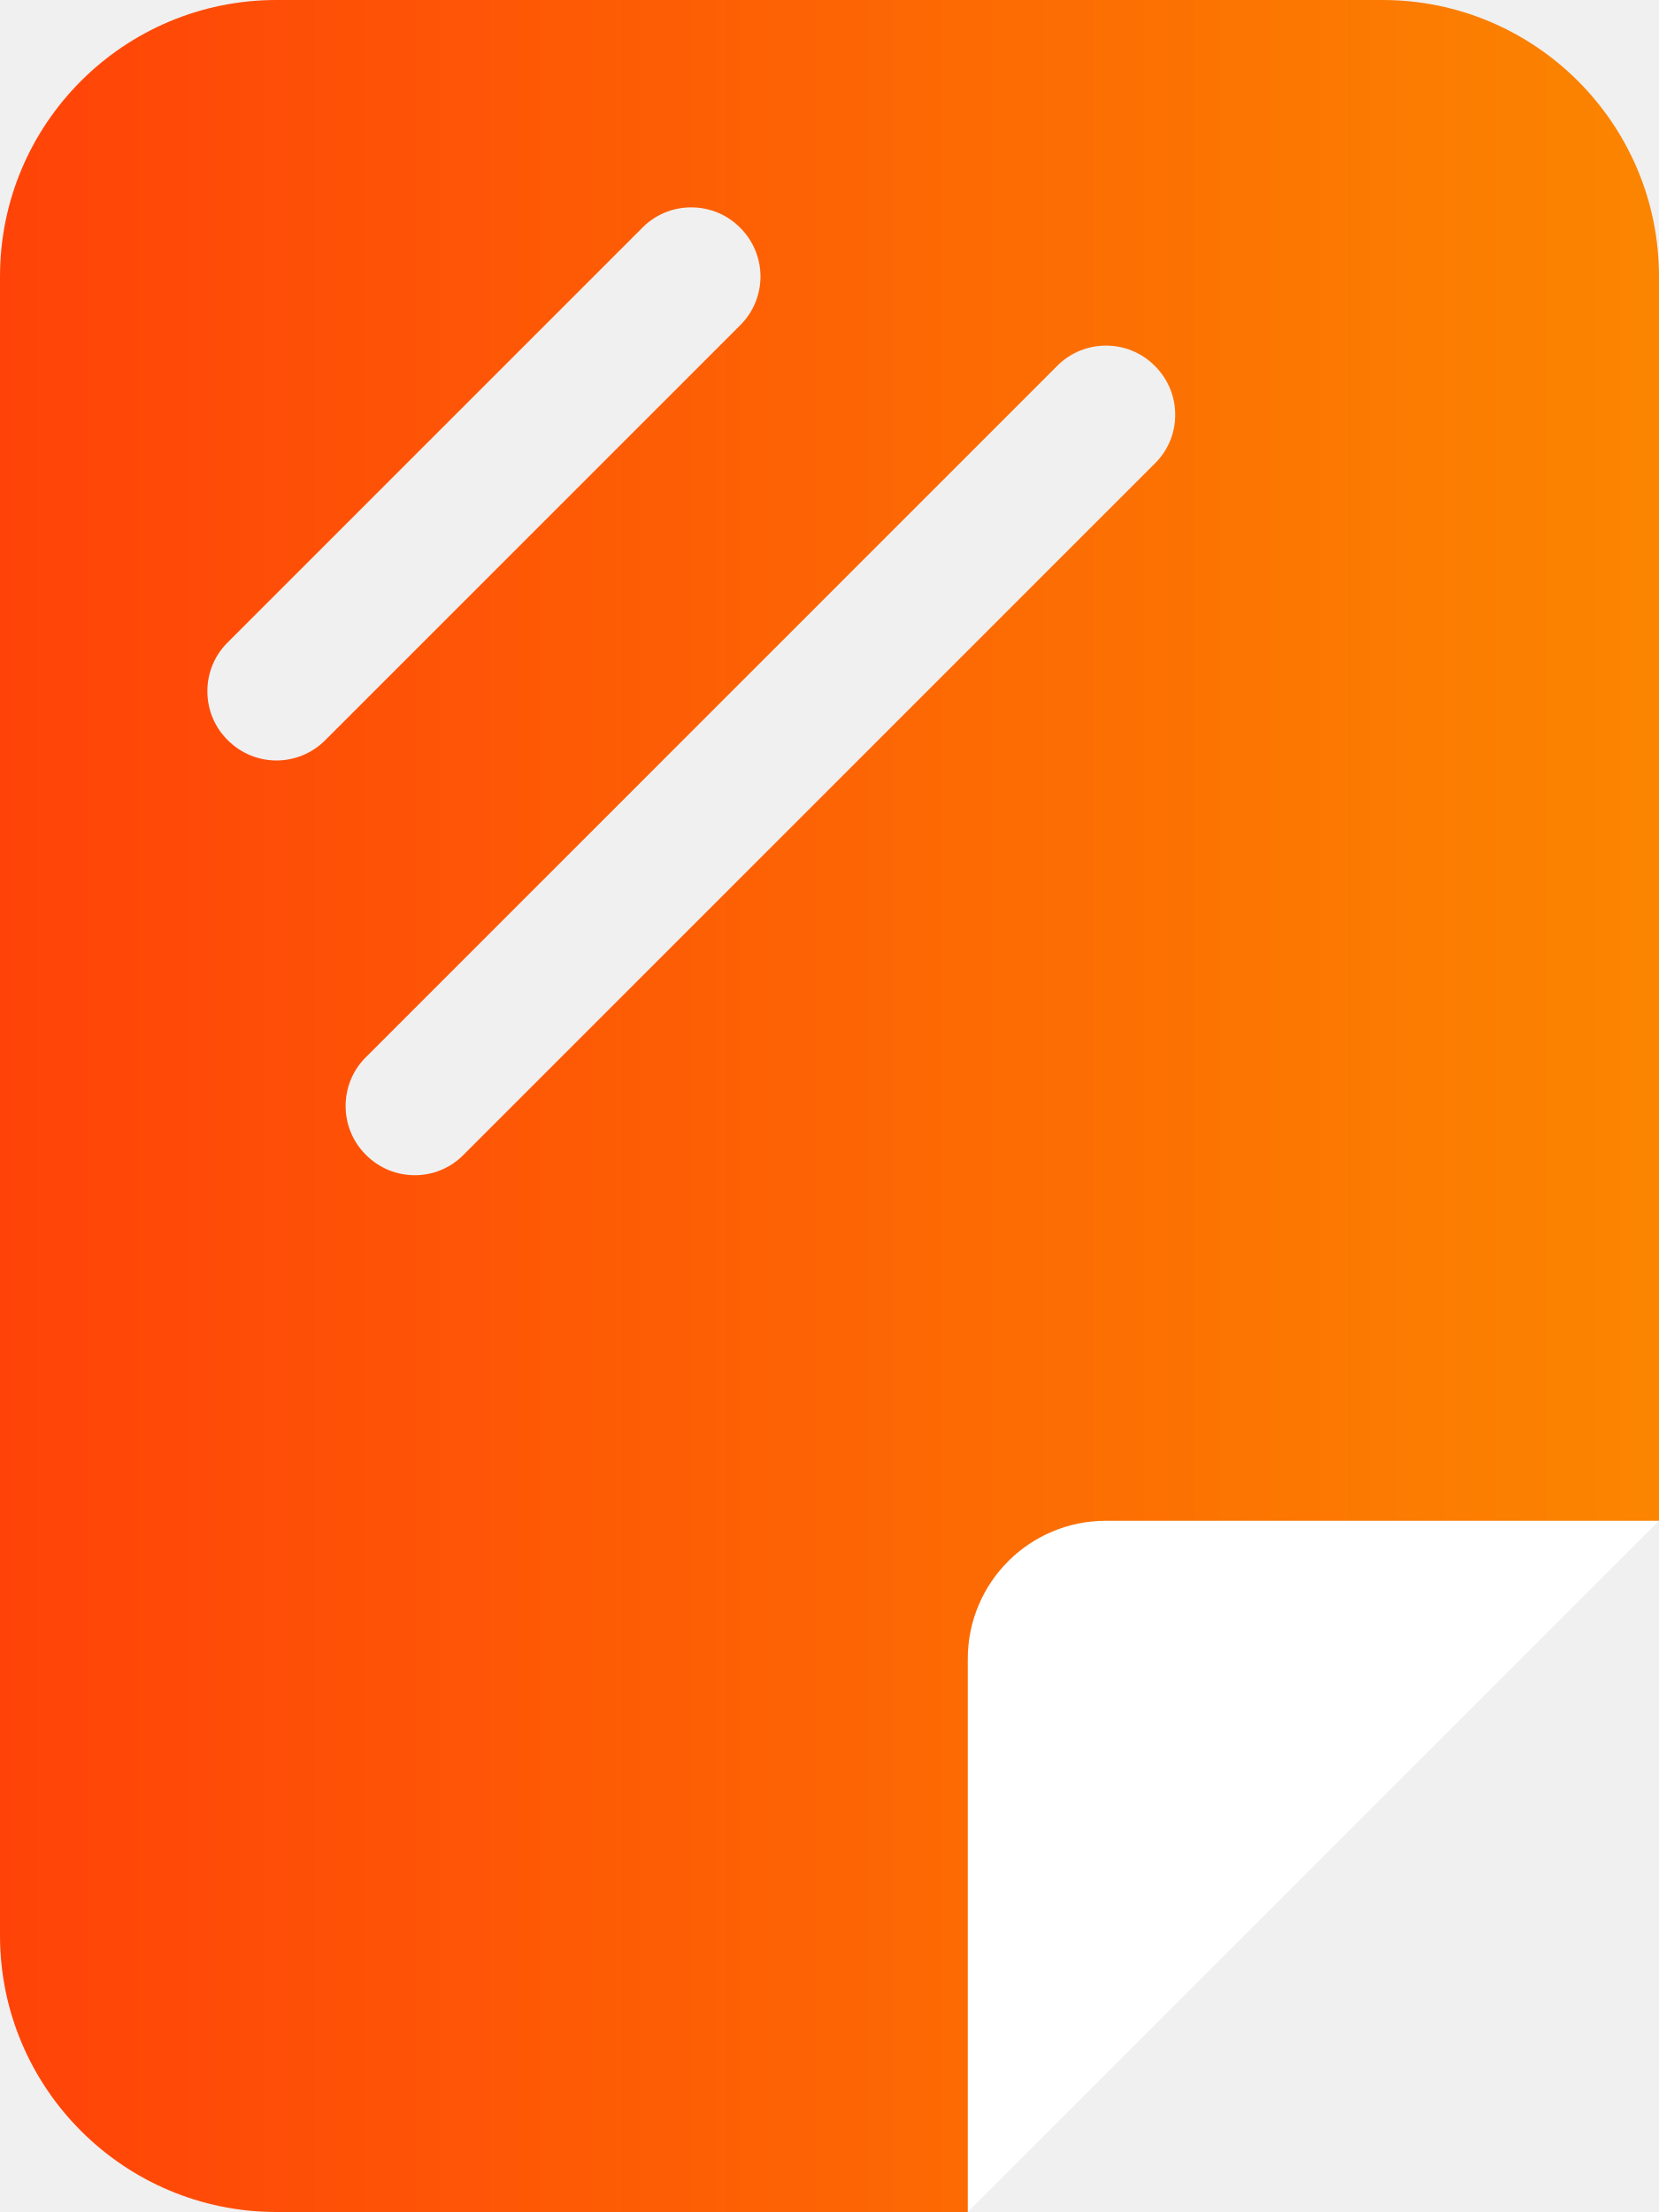
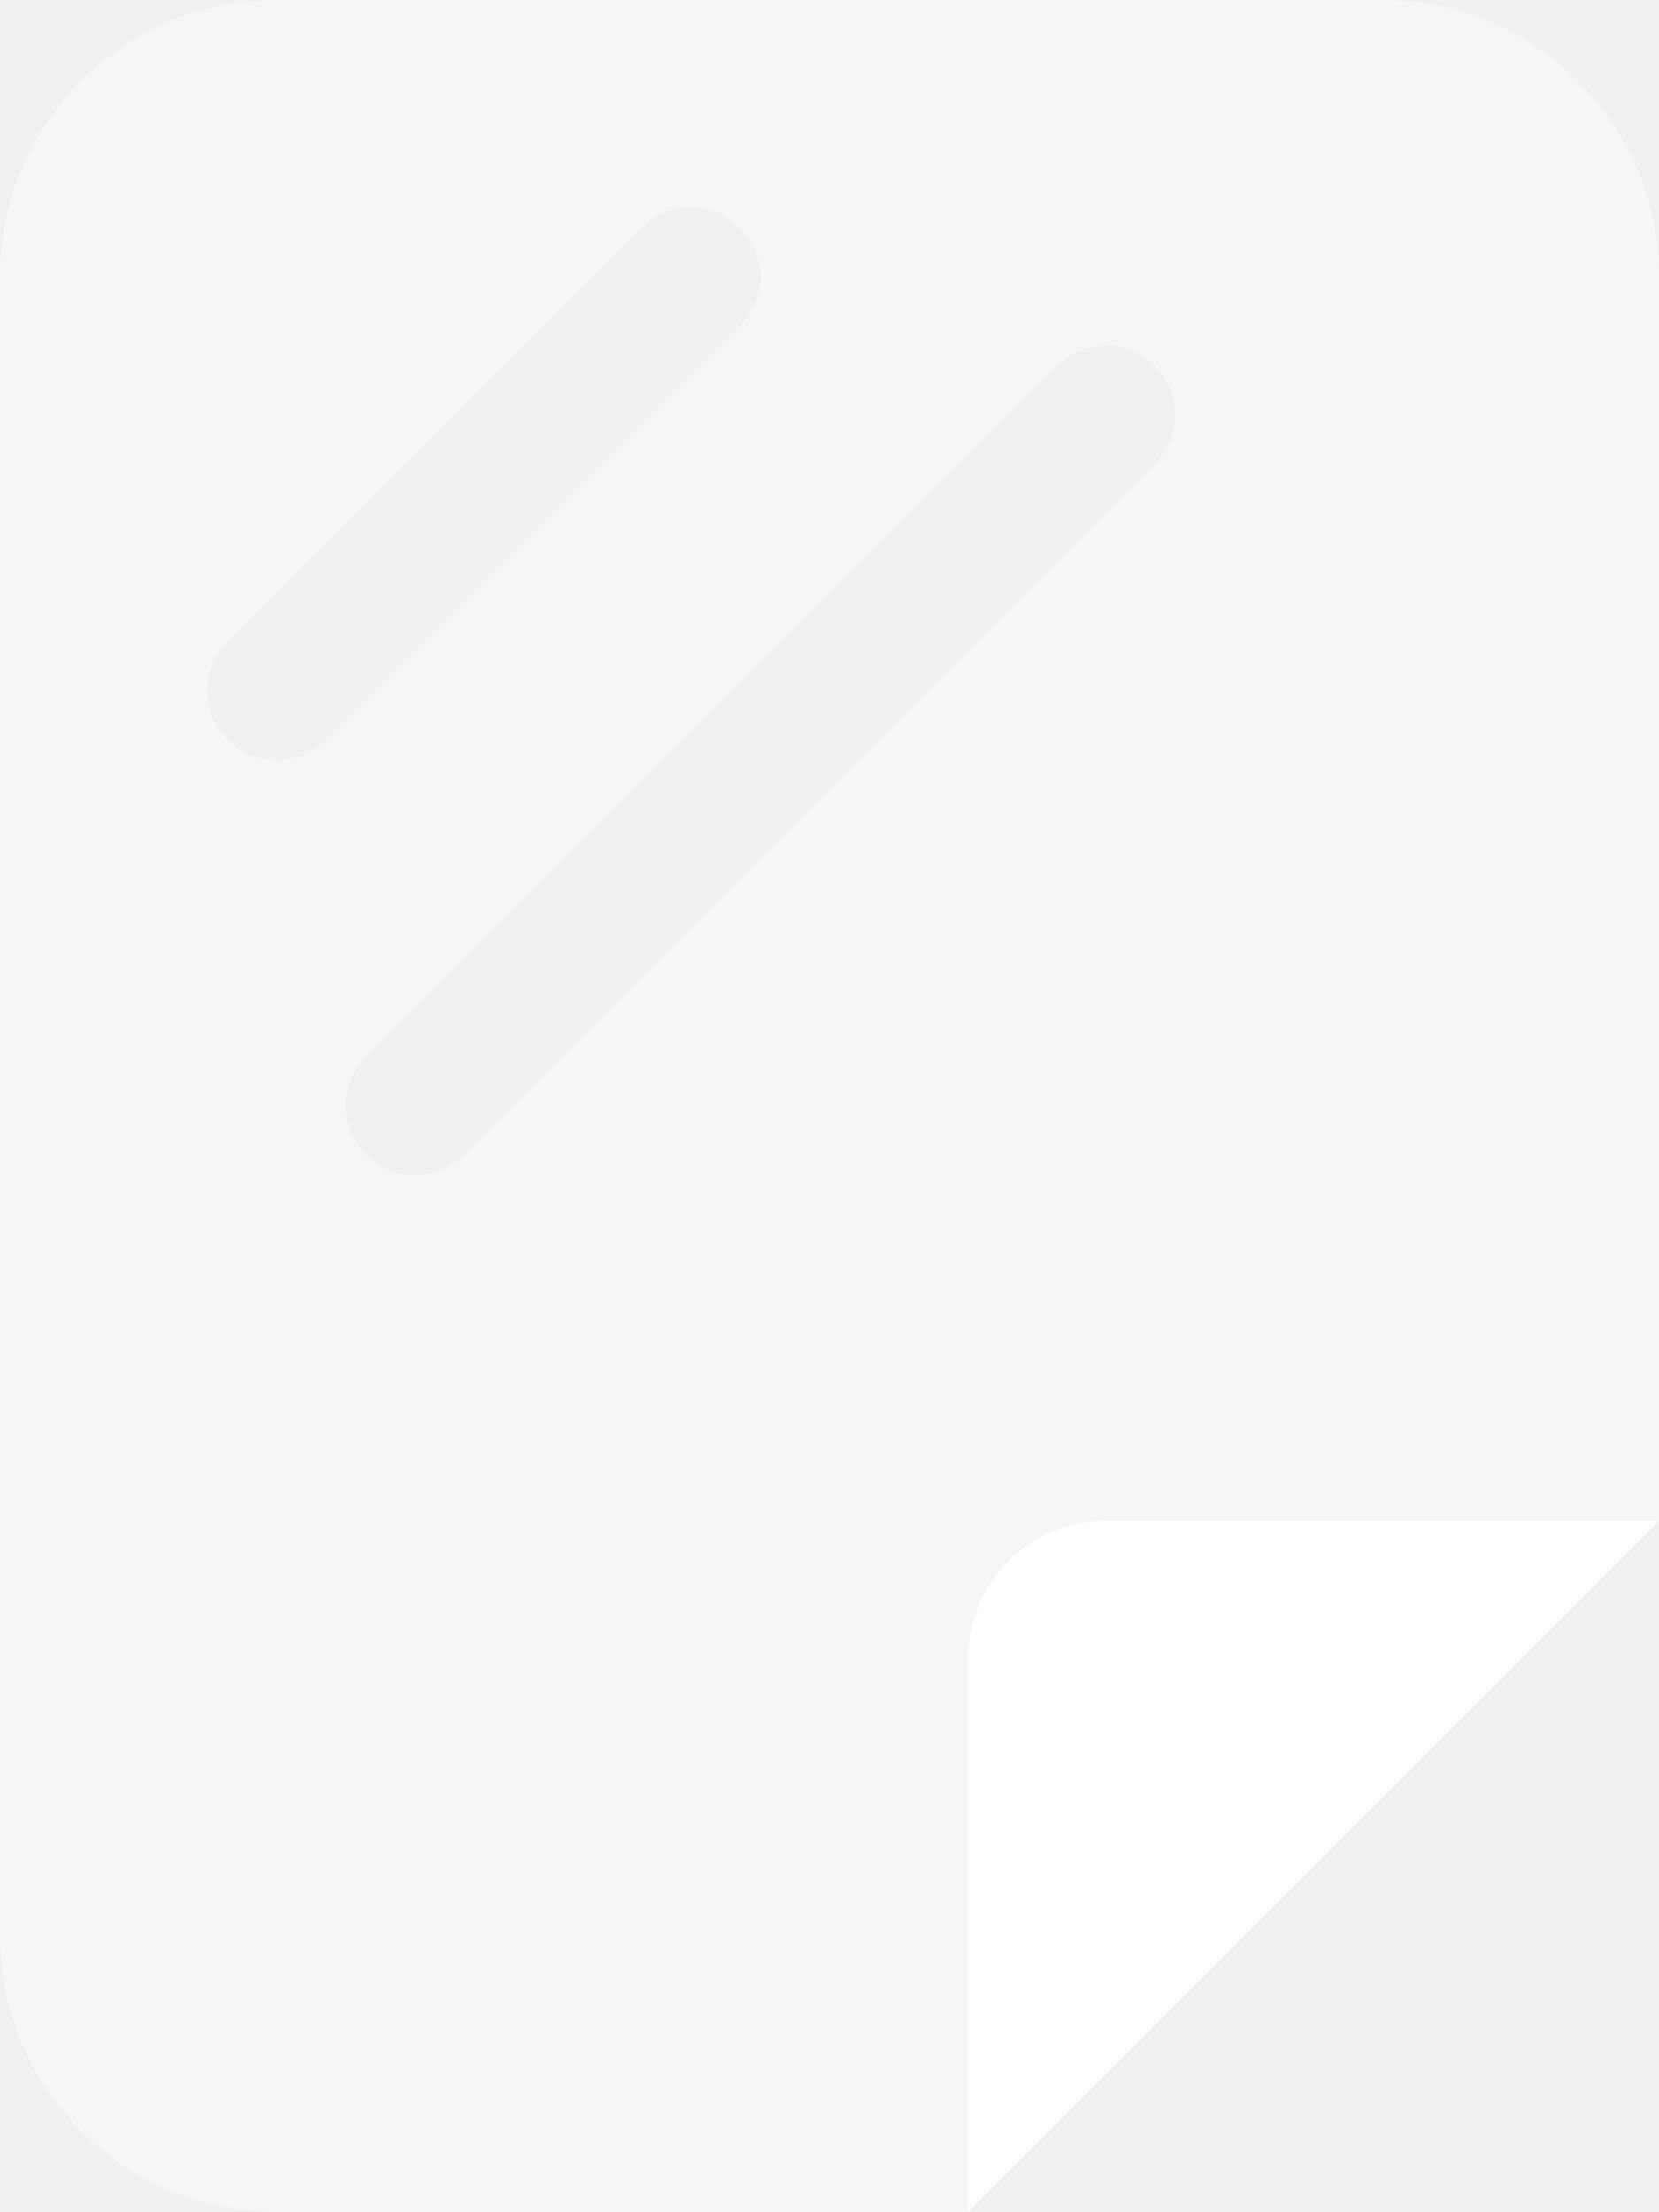
<svg xmlns="http://www.w3.org/2000/svg" width="24" height="32" viewBox="0 0 24 32" fill="none">
-   <g clip-path="url(#clip0_9381_3831)">
+   <g clip-path="url(#clip0_9375_716)">
    <path d="M14 24C14 22.894 14.894 22 16 22H24L14 32V24Z" fill="white" />
-     <path d="M4 32C1.791 32 0 30.206 0 28V4C0 1.791 1.791 0 4 0H20C22.206 0 24 1.791 24 4V22H16C14.894 22 14 22.894 14 24V32H4ZM10.706 3.293C10.319 2.902 9.681 2.902 9.294 3.293L3.293 9.294C2.902 9.681 2.902 10.319 3.293 10.706C3.683 11.1 4.316 11.1 4.707 10.706L10.706 4.707C11.1 4.317 11.1 3.684 10.706 3.293ZM16.706 6.706C17.1 6.319 17.1 5.683 16.706 5.293C16.319 4.902 15.681 4.902 15.294 5.293L5.293 15.294C4.902 15.681 4.902 16.319 5.293 16.706C5.683 17.1 6.319 17.1 6.706 16.706L16.706 6.706Z" fill="url(#paint0_linear_9381_3831)" />
+     <path opacity="0.4" d="M4 32C1.791 32 0 30.206 0 28V4C0 1.791 1.791 0 4 0H20C22.206 0 24 1.791 24 4V22H16C14.894 22 14 22.894 14 24V32H4ZM10.706 3.293C10.319 2.902 9.681 2.902 9.294 3.293L3.293 9.294C2.902 9.681 2.902 10.319 3.293 10.706C3.683 11.1 4.316 11.1 4.707 10.706L10.706 4.707C11.1 4.317 11.1 3.684 10.706 3.293ZM16.706 6.706C17.1 6.319 17.1 5.683 16.706 5.293C16.319 4.902 15.681 4.902 15.294 5.293L5.293 15.294C4.902 15.681 4.902 16.319 5.293 16.706C5.683 17.1 6.319 17.1 6.706 16.706L16.706 6.706Z" fill="white" />
  </g>
  <defs>
-     <linearGradient id="paint0_linear_9381_3831" x1="0" y1="16" x2="24" y2="16" gradientUnits="userSpaceOnUse">
-       <stop stop-color="#FF4308" />
-       <stop offset="1" stop-color="#FB8500" />
-     </linearGradient>
-     <clipPath id="clip0_9381_3831">
+     <clipPath id="clip0_9375_716">
      <rect width="24" height="32" fill="white" />
    </clipPath>
  </defs>
</svg>
